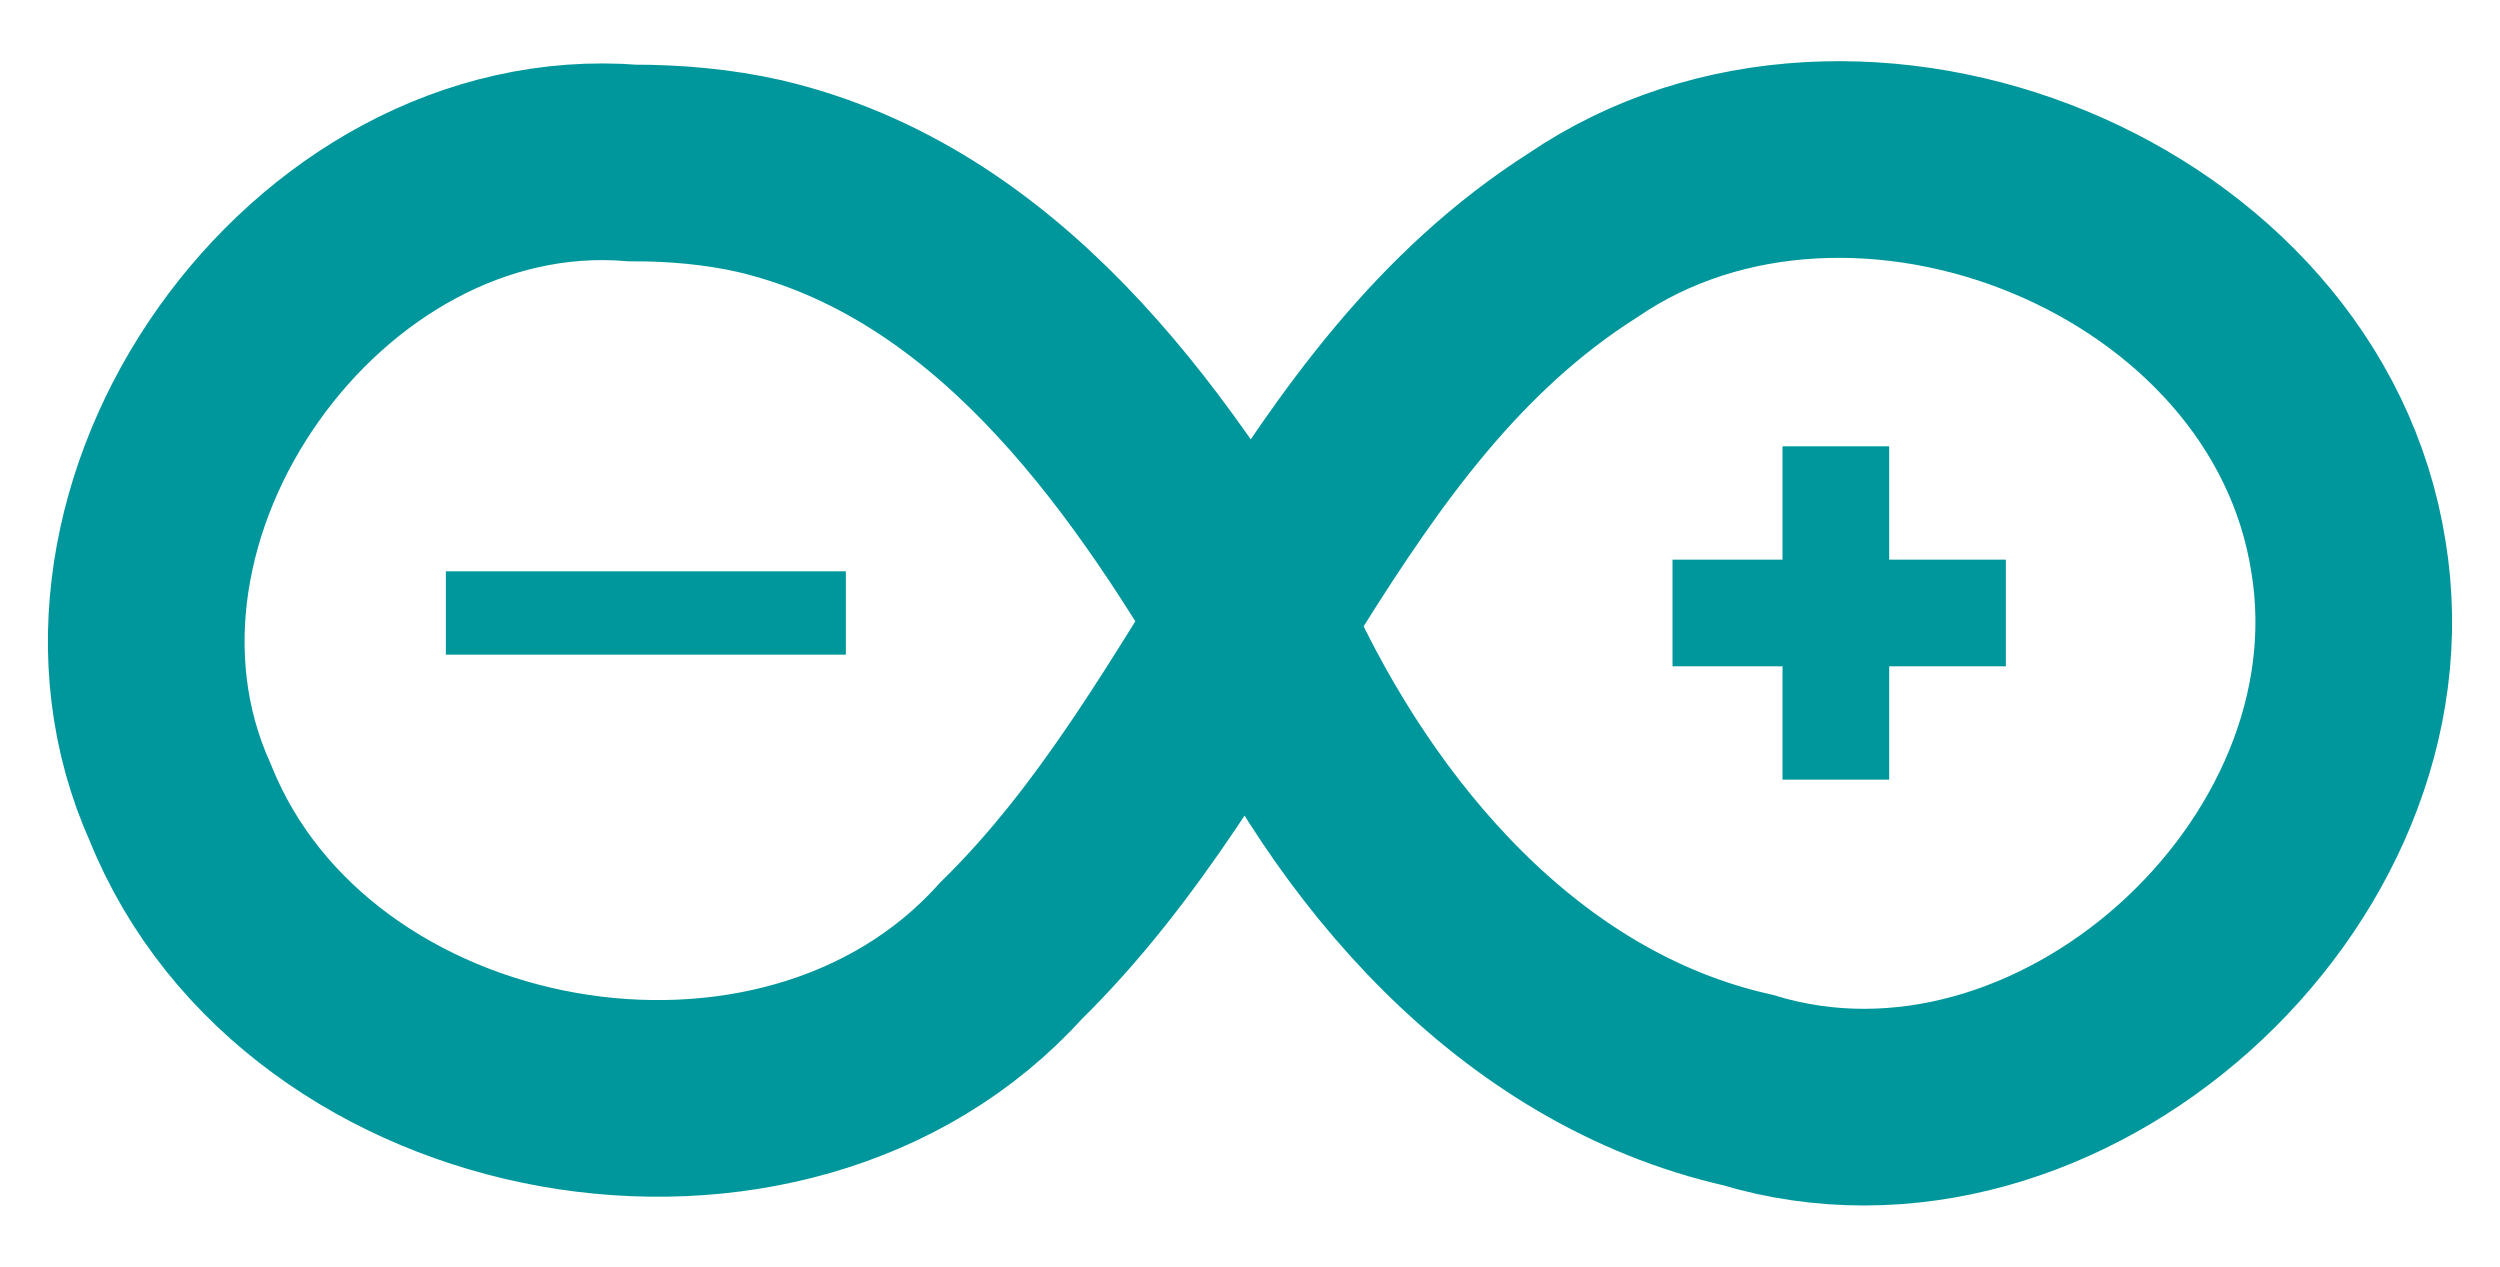
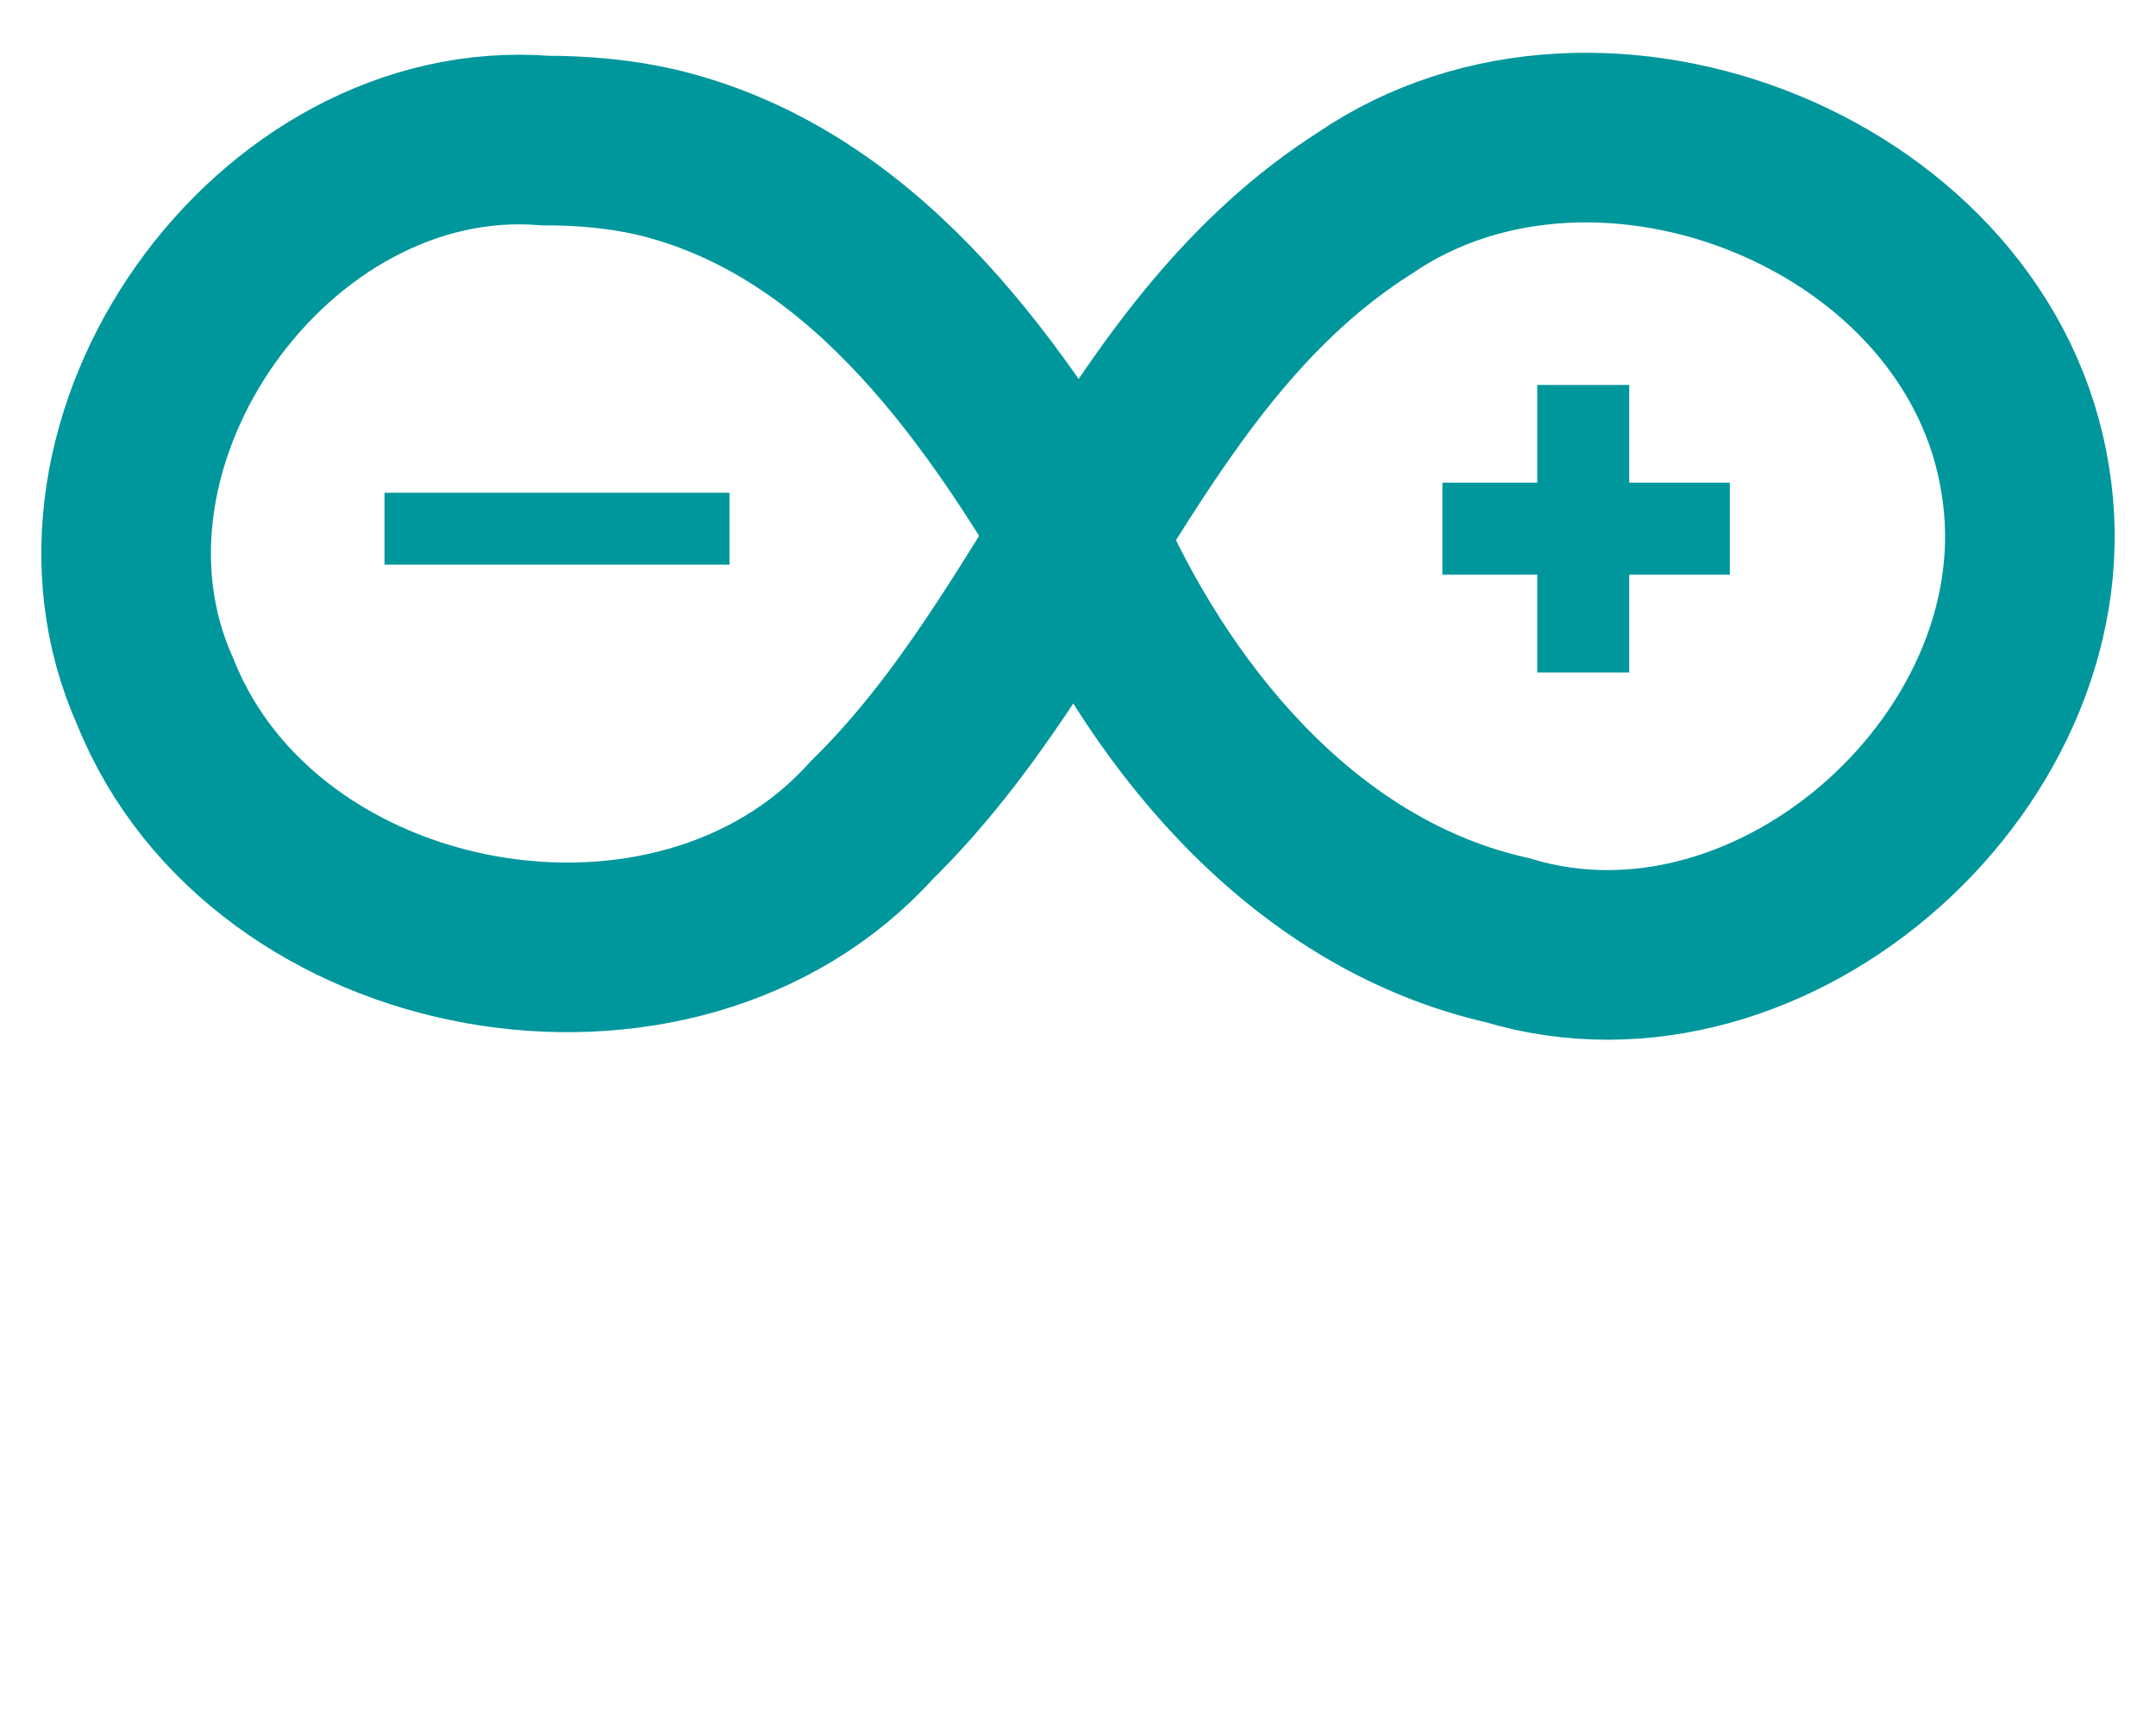
- <svg xmlns="http://www.w3.org/2000/svg" width="750" height="380">
+ <svg xmlns="http://www.w3.org/2000/svg" width="750" height="600">
  <style type="text/css">.arduino {
		fill: none;
		stroke: #00979c;
		stroke-width: 59;
		}

		#minus{
			stroke-width: 25
		}

		#plus{
			stroke-width: 32;
		}</style>
  <g class="layer">
    <g id="svg_1">
      <path class="arduino" d="m189.755,48.894c-95.063,-7.573 -174.942,104.8 -135.639,191.95c37.952,94.4 180.989,120.13 249.159,44.42c65.88,-64.55 91.33,-163.57 171.52,-214.629c82.03,-55.961 214.21,-3.125 229.75,96.429c15.62,95.33 -87.06,188.19 -180.27,159.93c-68.71,-15.53 -118.15,-74.15 -146.28,-135.77c-34.52,-58.97 -79.65,-121.804 -150.05,-138.385c-12.51,-2.837 -25.37,-3.958 -38.19,-3.945z" fill="black" id="infinity" stroke-width="59" />
      <path class="arduino" d="m133.755,183.894l120,0" fill="black" id="minus" stroke-width="25" />
      <path class="arduino" d="m501.755,183.894l100,0m-51,-50l0,100" id="plus" stroke-width="32" />
    </g>
  </g>
</svg>
